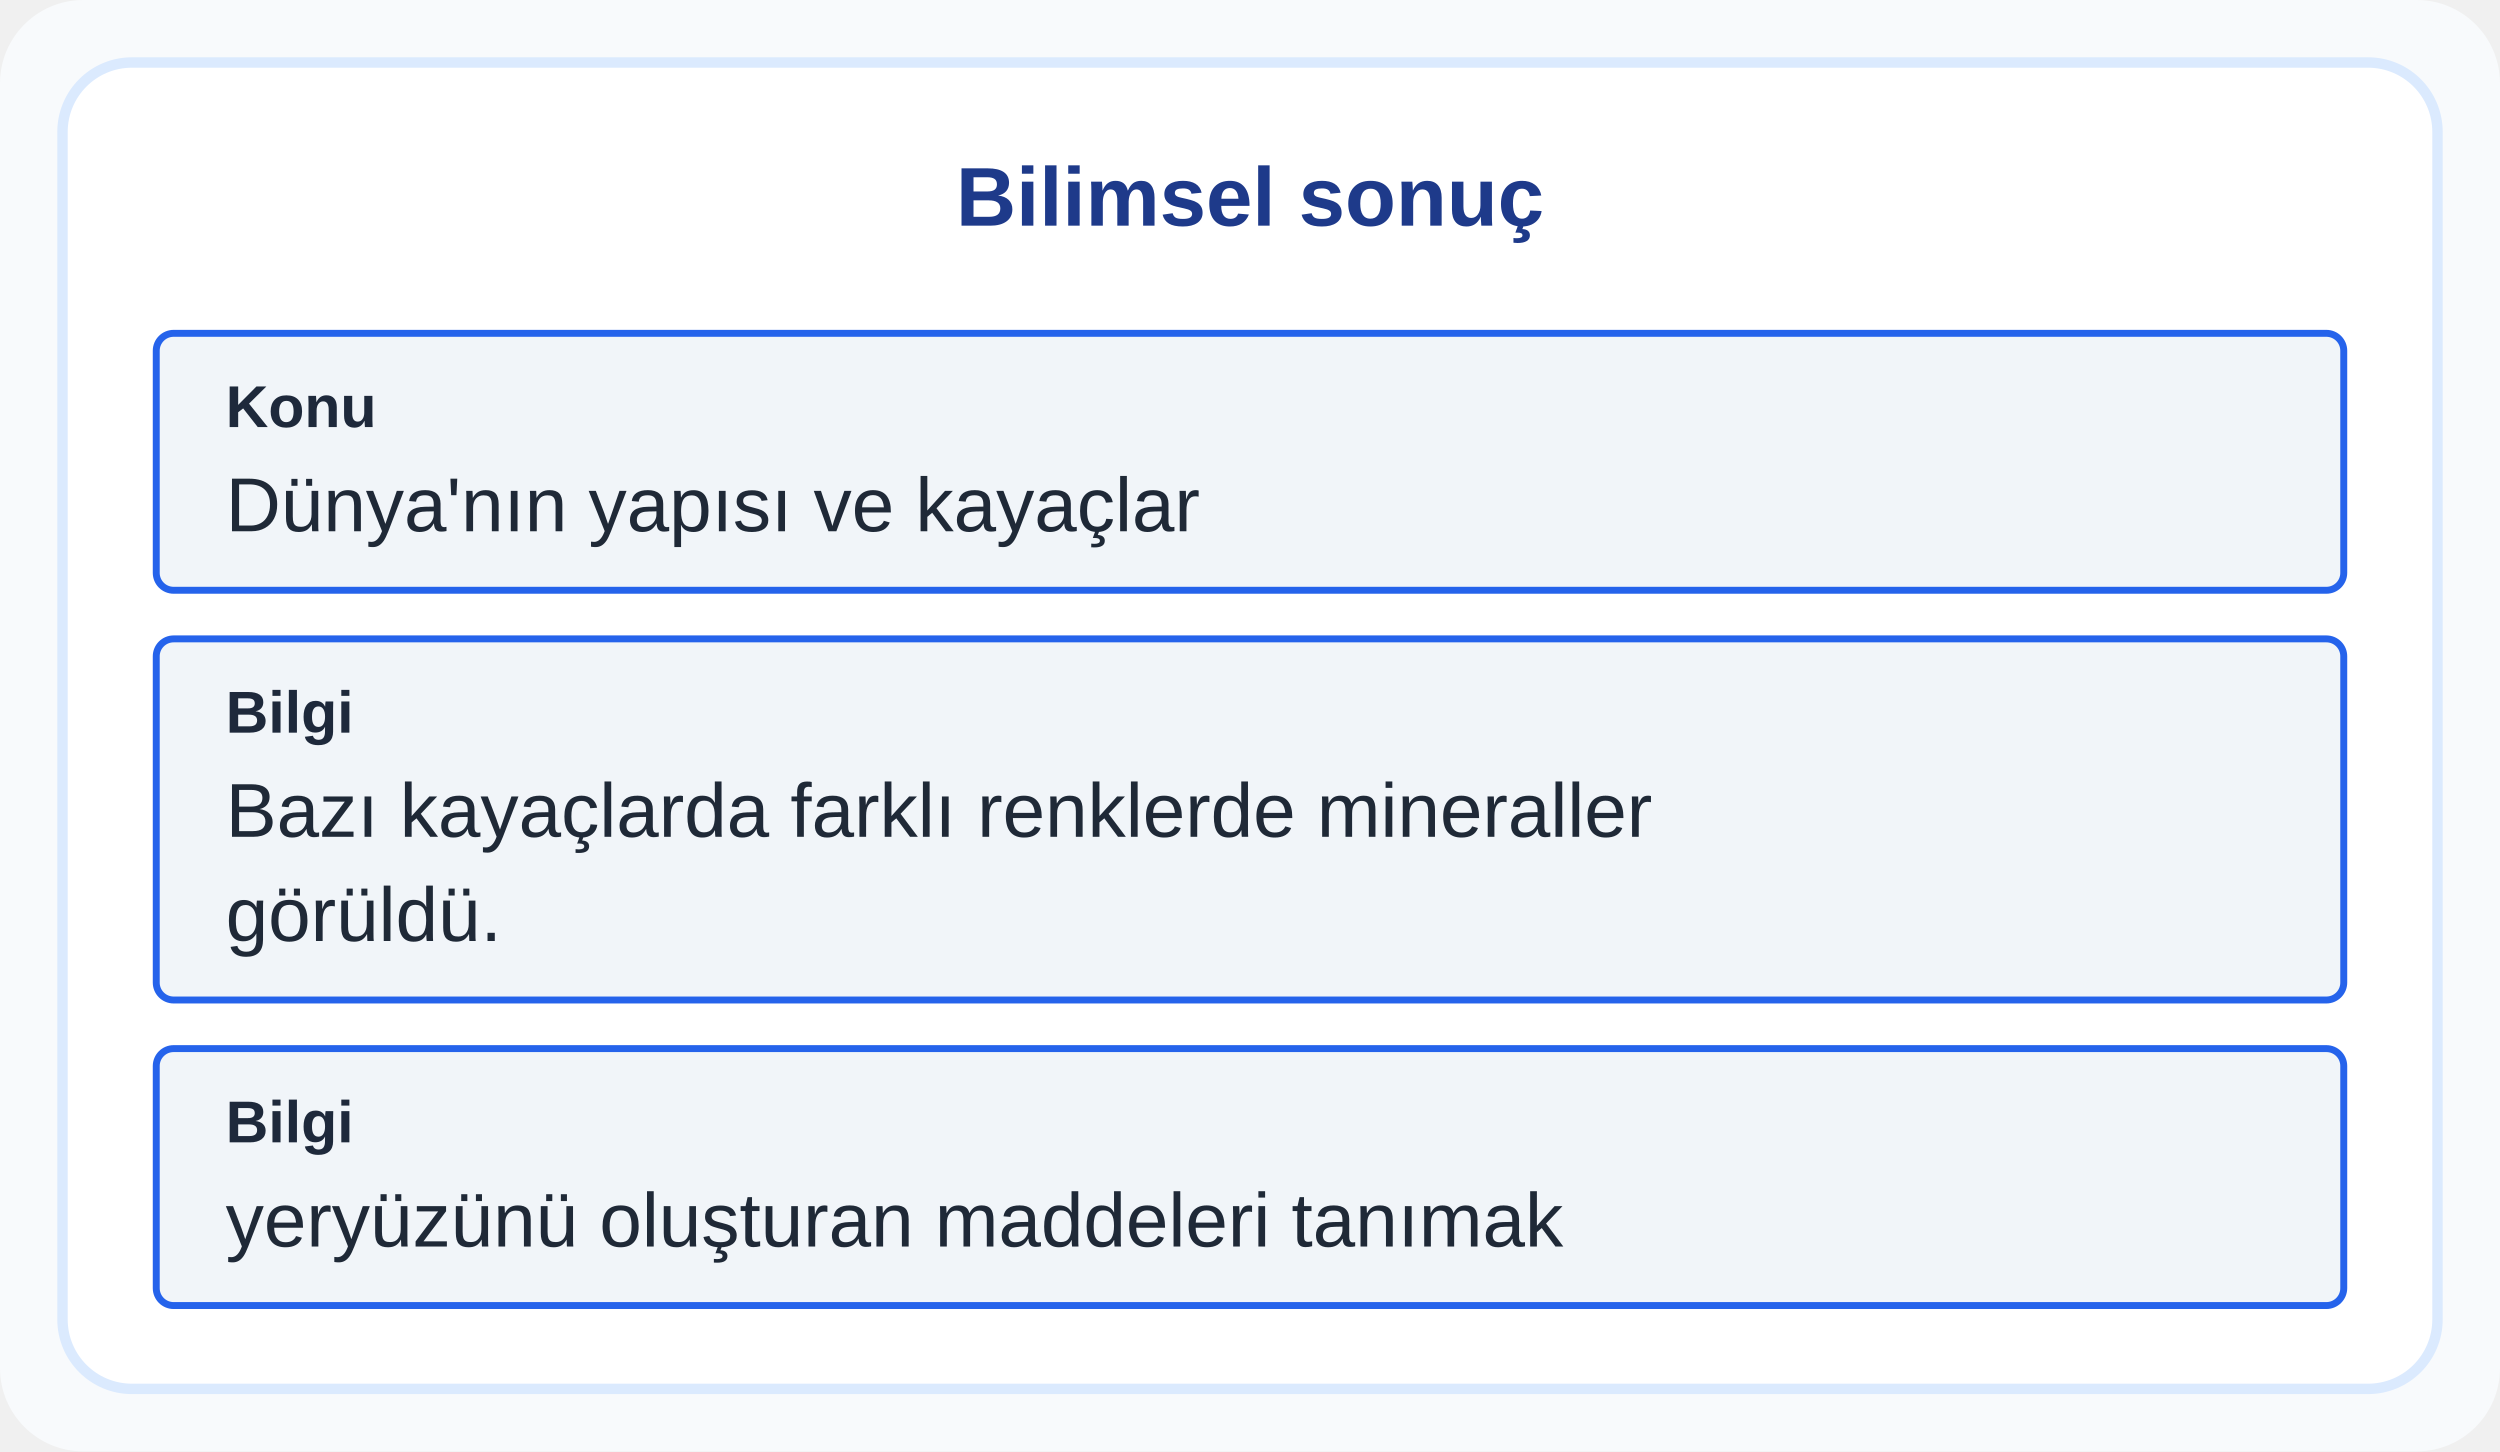
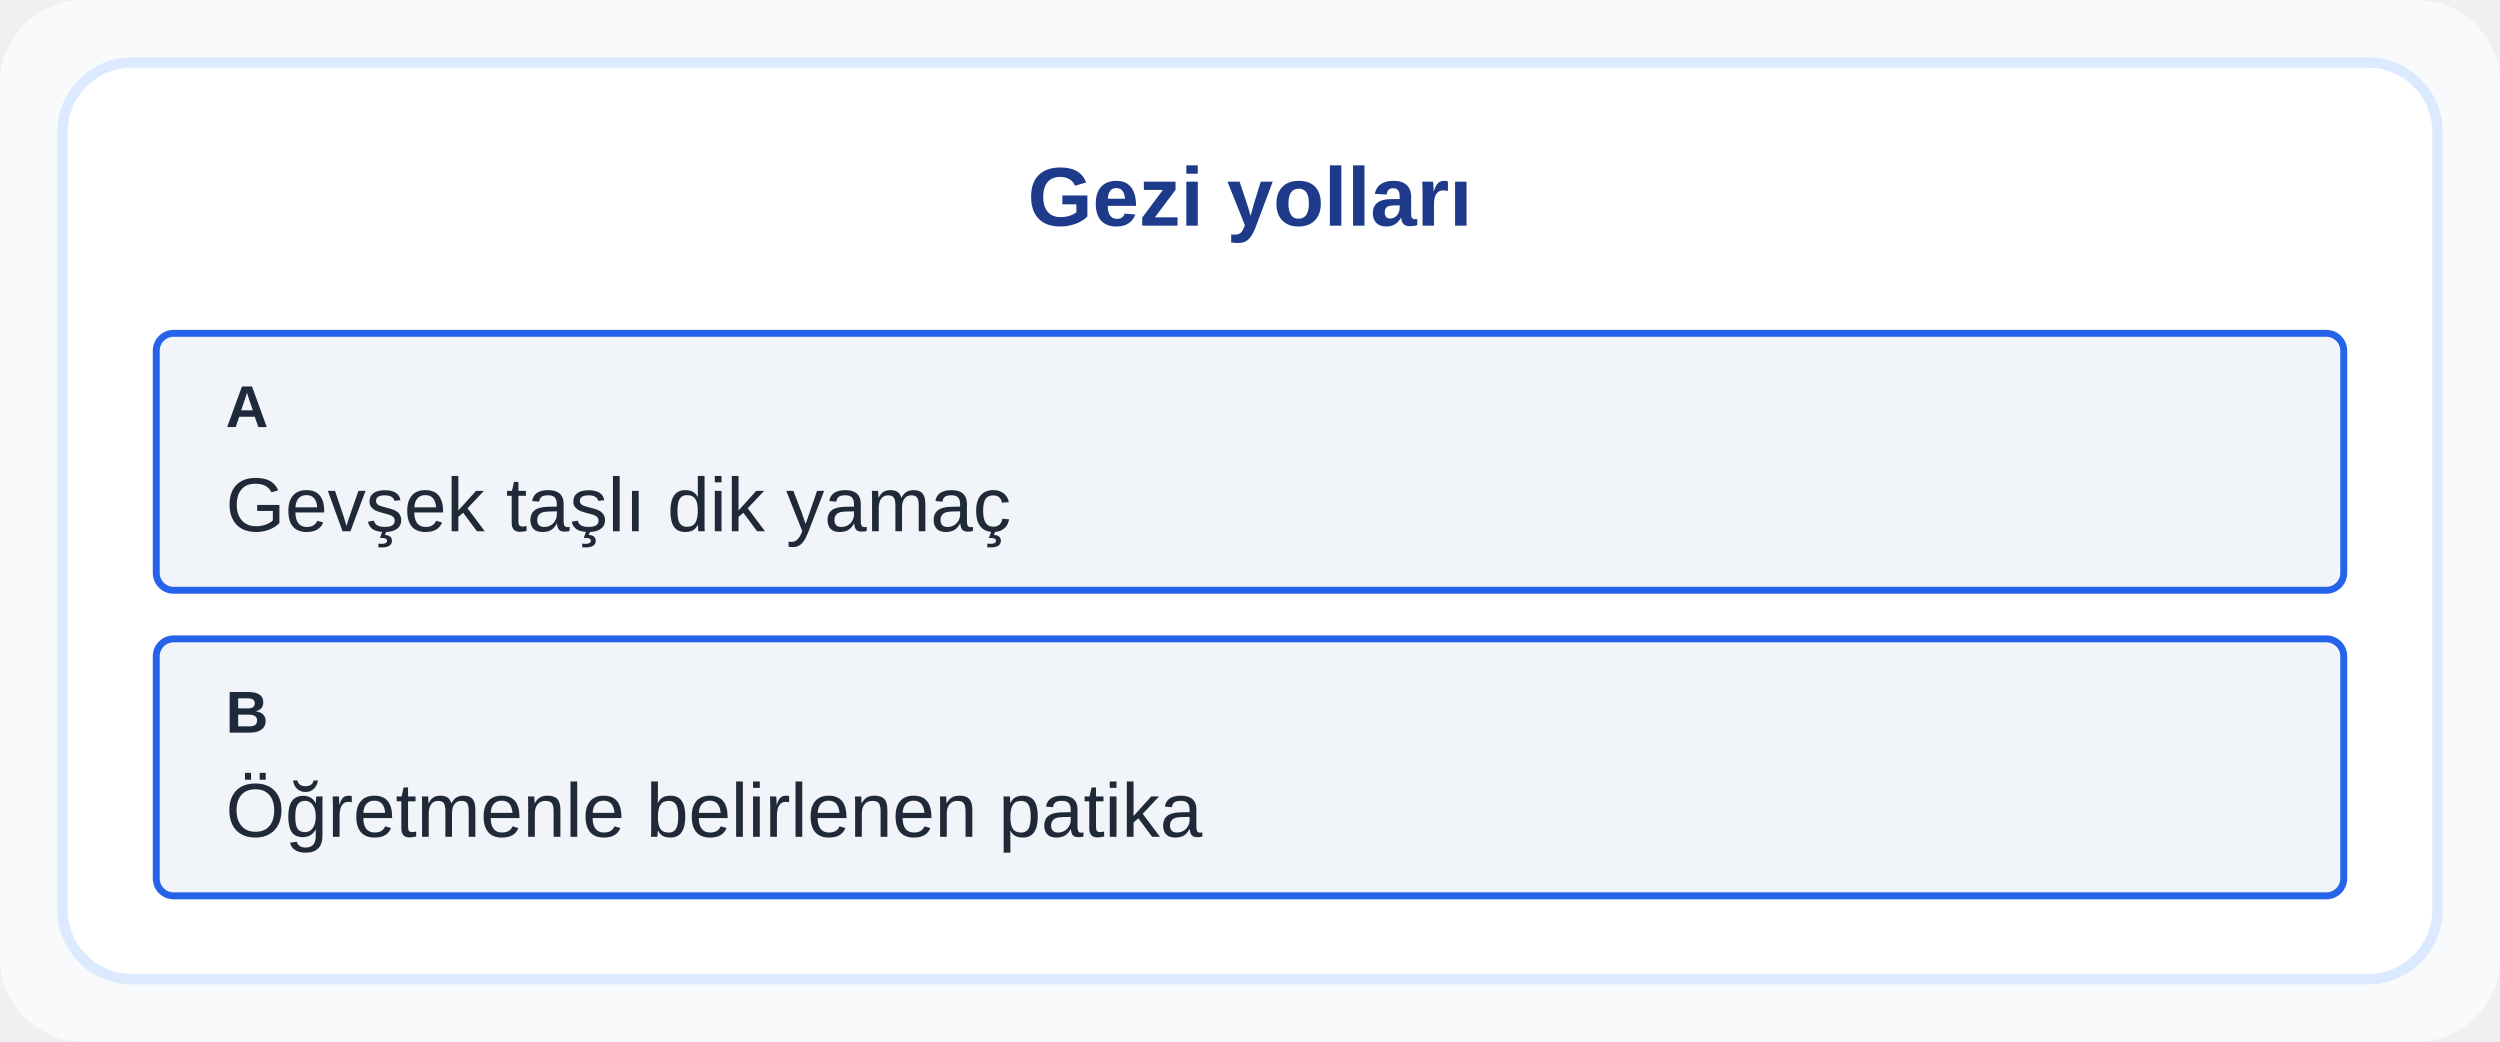
- <svg xmlns="http://www.w3.org/2000/svg" viewBox="0 0 720 418" role="img" aria-labelledby="title desc">
+ <svg xmlns="http://www.w3.org/2000/svg" viewBox="0 0 720 300" role="img" aria-labelledby="title desc">
  <style>.title{font:700 24px Arial,sans-serif;fill:#1E3A8A}.label{font:600 15px Arial,sans-serif;fill:#334155}.small{font:500 14px Arial,sans-serif;fill:#475569}.value{font:700 17px Arial,sans-serif;fill:#1E293B}.coin{font:700 18px Arial,sans-serif;fill:#92400E}.equation{font:700 36px Arial,sans-serif;fill:#1E3A8A}</style>
-   <rect width="720" height="418" rx="24" fill="#F8FAFC" />
-   <rect x="18" y="18" width="684" height="382" rx="20" fill="#fff" stroke="#DBEAFE" stroke-width="3" />
-   <text x="360" y="65" text-anchor="middle" class="title">Bilimsel sonuç</text>
+   <rect width="720" height="300" rx="24" fill="#F8FAFC" />
+   <rect x="18" y="18" width="684" height="264" rx="20" fill="#fff" stroke="#DBEAFE" stroke-width="3" />
+   <text x="360" y="65" text-anchor="middle" class="title">Gezi yolları</text>
  <rect x="45" y="96" width="630" height="74" rx="5" fill="#f1f5f9" stroke="#2563eb" stroke-width="2" />
-   <text x="65" y="123" class="value">Konu</text>
-   <text x="65" y="153" style="font:22px Arial;fill:#1f2937">Dünya'nın yapısı ve kayaçlar</text>
-   <rect x="45" y="184" width="630" height="104" rx="5" fill="#f1f5f9" stroke="#2563eb" stroke-width="2" />
-   <text x="65" y="211" class="value">Bilgi</text>
-   <text x="65" y="241" style="font:22px Arial;fill:#1f2937">Bazı kayaçlarda farklı renklerde mineraller</text>
-   <text x="65" y="271" style="font:22px Arial;fill:#1f2937">görüldü.</text>
-   <rect x="45" y="302" width="630" height="74" rx="5" fill="#f1f5f9" stroke="#2563eb" stroke-width="2" />
-   <text x="65" y="329" class="value">Bilgi</text>
-   <text x="65" y="359" style="font:22px Arial;fill:#1f2937">yeryüzünü oluşturan maddeleri tanımak</text>
+   <text x="65" y="123" class="value">A</text>
+   <text x="65" y="153" style="font:22px Arial;fill:#1f2937">Gevşek taşlı dik yamaç</text>
+   <rect x="45" y="184" width="630" height="74" rx="5" fill="#f1f5f9" stroke="#2563eb" stroke-width="2" />
+   <text x="65" y="211" class="value">B</text>
+   <text x="65" y="241" style="font:22px Arial;fill:#1f2937">Öğretmenle belirlenen patika</text>
</svg>
